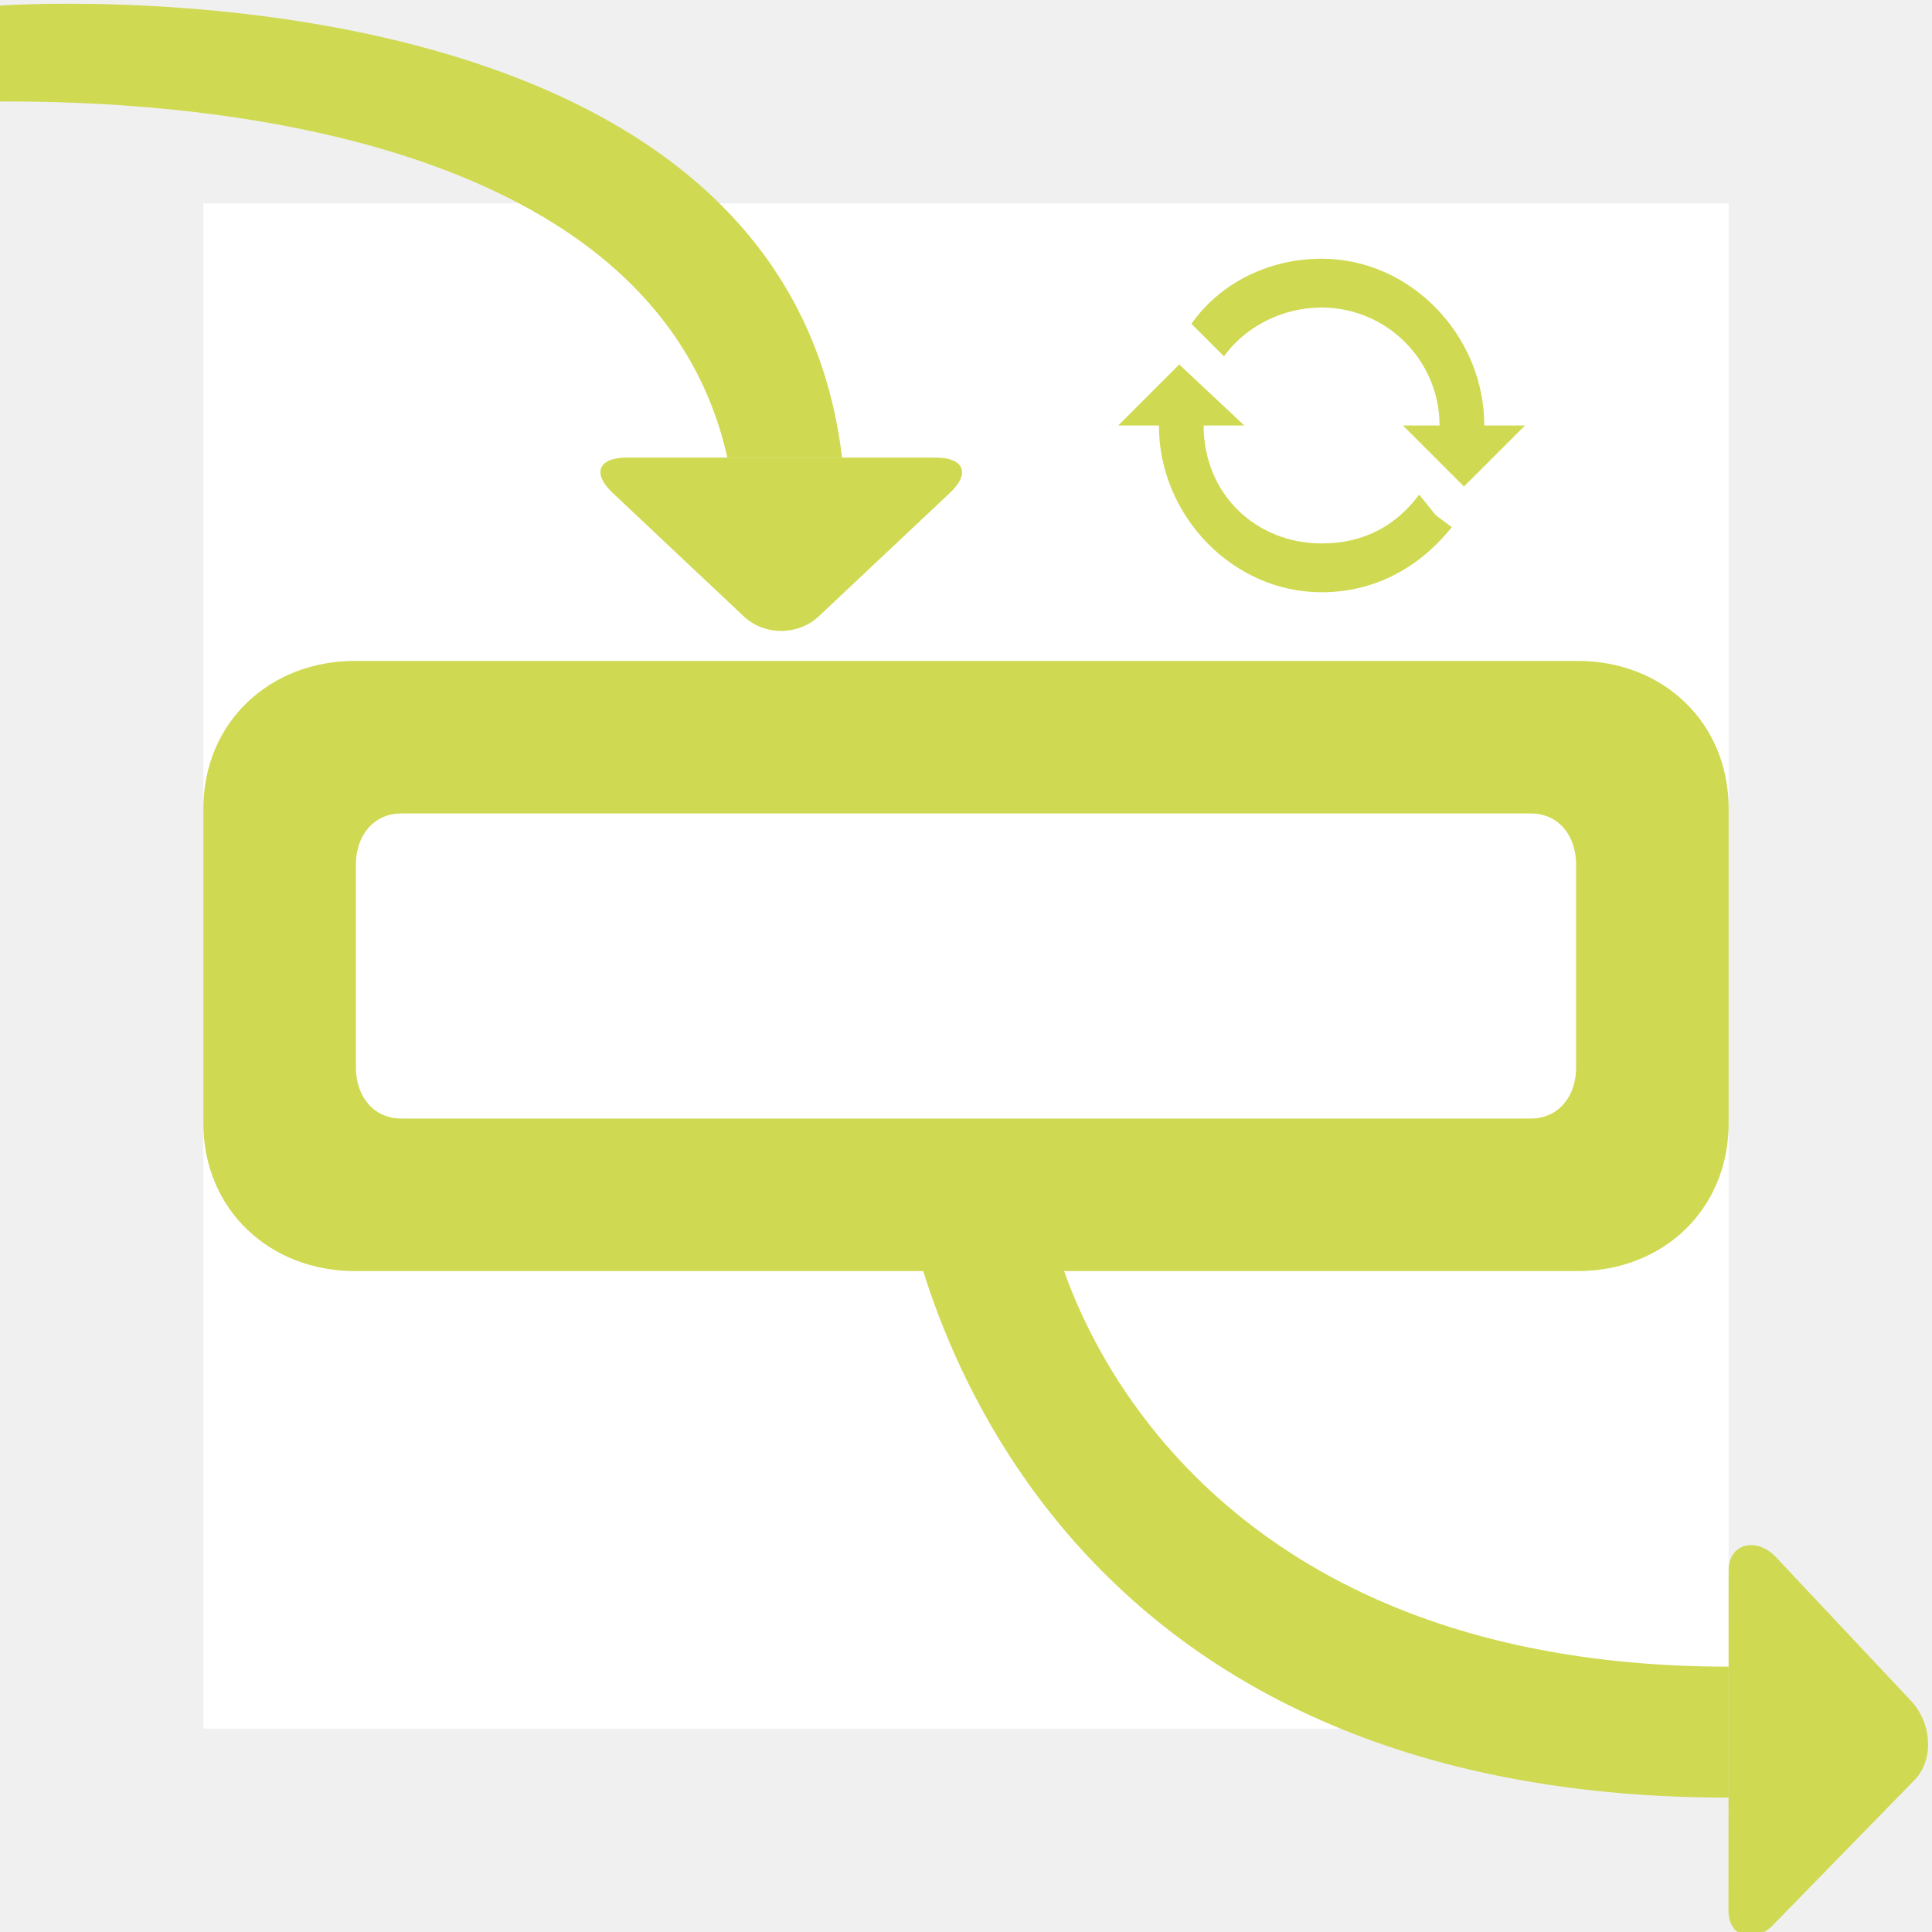
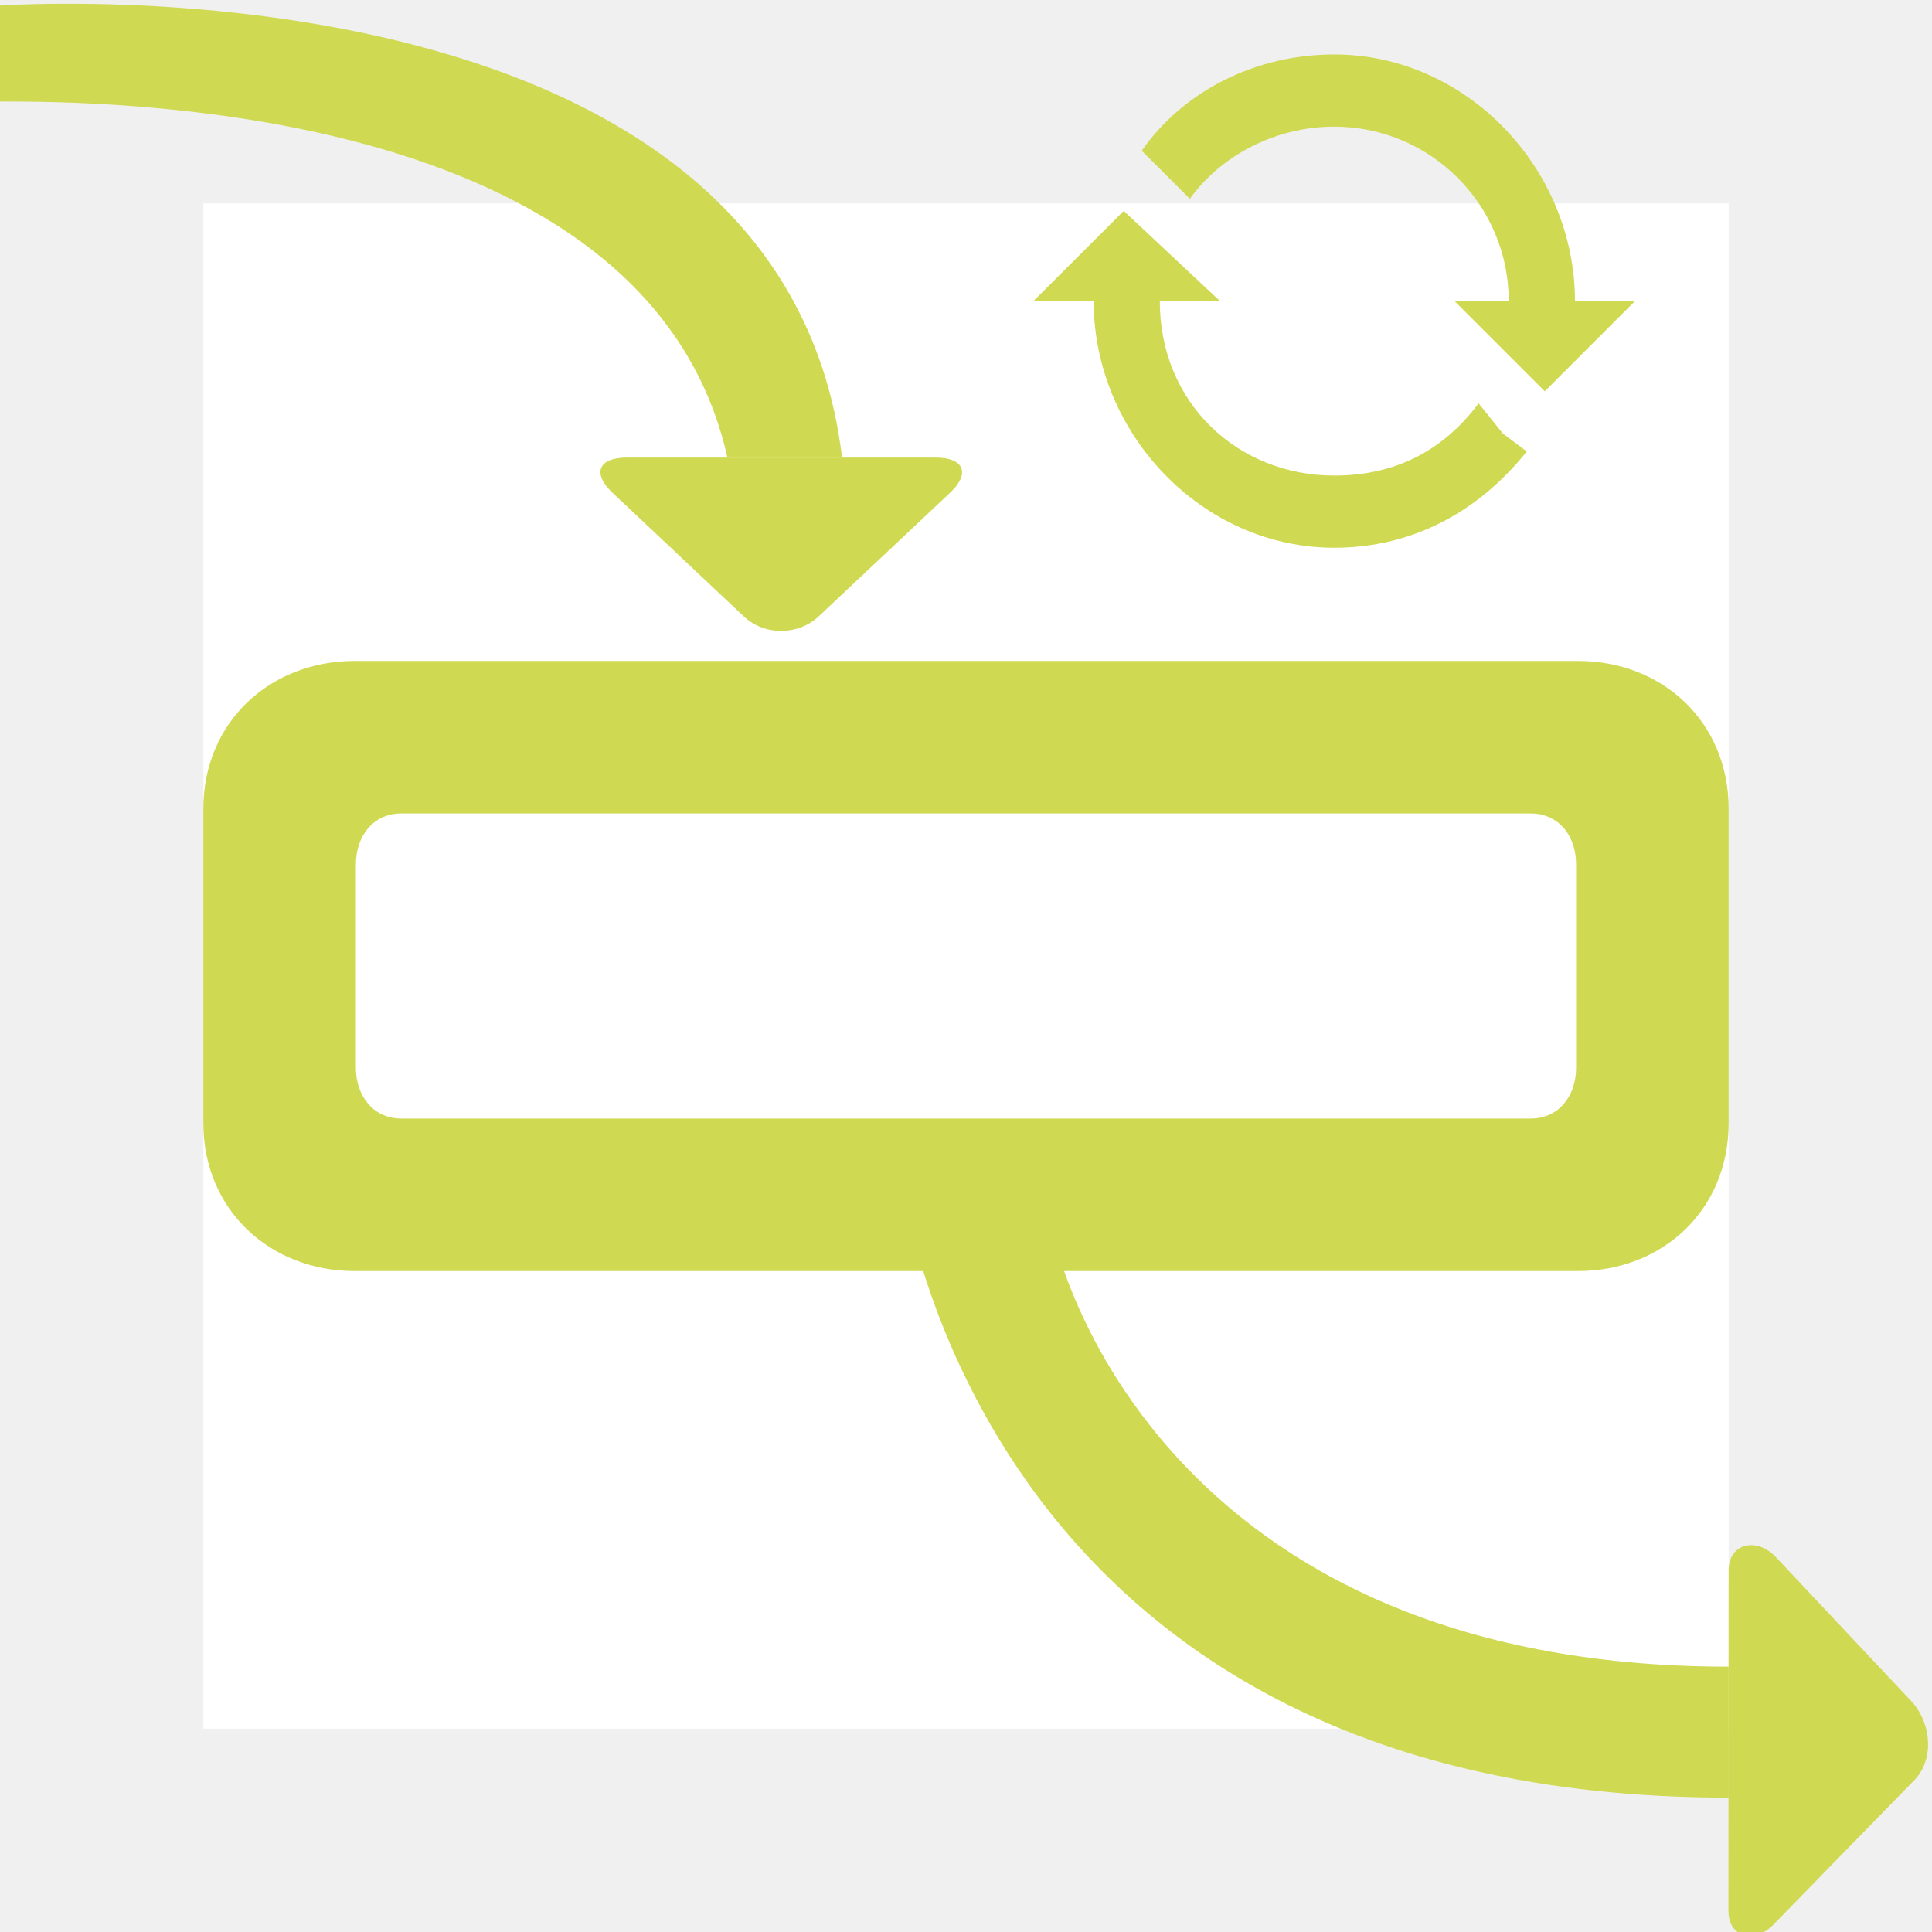
<svg xmlns="http://www.w3.org/2000/svg" version="1.1" id="图层_1" x="0px" y="0px" width="38px" height="38px" viewBox="0 0 38 38" enable-background="new 0 0 38 38" xml:space="preserve">
-   <defs id="defs21" />
-   <rect style="fill:#ffffff;fill-opacity:1" id="rect4151" width="30" height="30" x="-34" y="-34" transform="scale(-1,-1)" />
+   <rect id="rect4151" x="4" y="4" fill="#FFFFFF" width="30" height="30" />
  <g id="g3">
-     <path d="M34,22.091C34,23.799,32.699,25,31.037,25H6.975C5.314,25,4,23.799,4,22.091v-6.183   C4,14.2,5.314,13,6.975,13h24.062C32.699,13,34,14.2,34,15.908V22.091z" id="path5" fill="#EB4F38" style="fill:#cfd951;fill-opacity:1" />
-     <path d="M31,20.999C31,21.551,30.666,22,30.107,22H7.894C7.336,22,7,21.551,7,20.999v-3.998   C7,16.449,7.336,16,7.894,16h22.213C30.666,16,31,16.449,31,17.001V20.999z" id="path7" fill="#FFFFFF" />
+     <path fill="#CFD951" d="M31.037,13H6.975C5.314,13,4,14.2,4,15.908v6.183C4,23.799,5.314,25,6.975,25h24.062   C32.699,25,34,23.799,34,22.091v-6.183C34,14.2,32.699,13,31.037,13z M31,20.999C31,21.551,30.666,22,30.107,22H7.894   C7.336,22,7,21.551,7,20.999v-3.998C7,16.449,7.336,16,7.894,16h22.213C30.666,16,31,16.449,31,17.001V20.999z" />
    <g id="g9">
-       <path d="M12.33,9c-0.562,0-0.688,0.31-0.284,0.691l2.583,2.432c0.405,0.383,1.069,0.381,1.475-0.001l2.582-2.43    C19.091,9.311,18.963,9,18.402,9H12.33z" id="path11" fill="#EB4F38" style="fill:#cfd951;fill-opacity:1" />
-       <path d="M14.307,9h2.255C15.366-1,0,0.11,0,0.11v1.886C2,1.997,12.739,2,14.307,9z" id="path13" fill="#EB4F38" style="fill:#cfd951;fill-opacity:1" />
+       <path id="path11" fill="#CFD951" d="M12.33,9c-0.562,0-0.688,0.31-0.284,0.691l2.583,2.432c0.405,0.383,1.069,0.381,1.475-0.001    l2.582-2.43C19.091,9.311,18.963,9,18.402,9H12.33z" />
+       <path id="path13" fill="#CFD951" d="M14.307,9h2.255C15.366-1,0,0.11,0,0.11v1.886C2,1.997,12.739,2,14.307,9z" />
    </g>
-     <path d="M34,30.891c0-0.553,0.574-0.664,0.945-0.248l2.664,2.834c0.371,0.416,0.438,1.096,0.068,1.512l-2.77,2.839   c-0.368,0.411-0.91,0.302-0.91-0.25L34,30.891L34,30.891z" id="path15" style="fill:#cfd951;fill-opacity:1" fill="#EB4F38" />
-     <path d="M34,32.781v2.576C19,35.357,17.699,23,17.699,23h2.81C20.509,25,23,32.781,34,32.781z" id="path17" style="fill:#cfd951;fill-opacity:1" fill="#EB4F38" />
+     <path id="path15" fill="#CFD951" d="M34,30.891c0-0.553,0.574-0.664,0.945-0.248l2.664,2.834c0.371,0.416,0.438,1.096,0.067,1.512   l-2.77,2.84c-0.368,0.41-0.91,0.302-0.91-0.25L34,30.891L34,30.891z" />
+     <path id="path17" fill="#CFD951" d="M34,32.781v2.576C19,35.357,17.699,23,17.699,23h2.81C20.509,25,23,32.781,34,32.781z" />
  </g>
-   <g id="g5875" transform="matrix(0.0171875,0,0,0.0171875,-7.277629,2.289995)">
-     <path id="path5866" p-id="1379" d="m 2047.523,432.803 c -27.927,37.236 -65.164,55.855 -111.709,55.855 -74.473,0 -134.982,-55.855 -134.982,-134.982 l 46.545,0 -74.473,-69.818 -69.818,69.818 46.545,0 c 0,102.4 83.782,190.836 186.182,190.836 60.509,0 111.709,-27.927 148.946,-74.473 l -18.618,-13.964 -18.618,-23.273 z m 74.473,-79.127 c 0,-102.4 -83.782,-190.836 -186.182,-190.836 -60.509,0 -116.364,27.927 -148.945,74.473 l 37.236,37.236 c 23.273,-32.582 65.164,-55.855 111.709,-55.855 74.473,0 134.982,60.509 134.982,134.982 l -41.891,0 69.818,69.818 69.818,-69.818 -46.545,0 z" style="fill:#cfd951;fill-opacity:1" />
+   <g id="g5875_1_" transform="matrix(0.0171875,0,0,0.0171875,-7.277629,2.289995)">
+     <path id="path5866_1_" fill="#CFD951" d="M2115.523,328.374   c-41.363,55.055-96.361,82.611-165.223,82.611c-110.11,0-199.653-82.611-199.653-199.71h68.862l-110.11-103.179l-103.292,103.179   h68.862c0,151.473,123.86,282.321,275.333,282.321c89.543,0,165.223-41.306,220.334-110.167l-27.499-20.681L2115.523,328.374z    M2225.747,211.275c0-151.416-123.974-282.208-275.446-282.208c-89.543,0-172.154,41.306-220.335,110.167l55.112,55.055   c34.431-48.237,96.361-82.611,165.223-82.611c110.224,0,199.653,89.486,199.653,199.596h-62.044l103.292,103.292l103.292-103.292   H2225.747z" />
  </g>
</svg>
